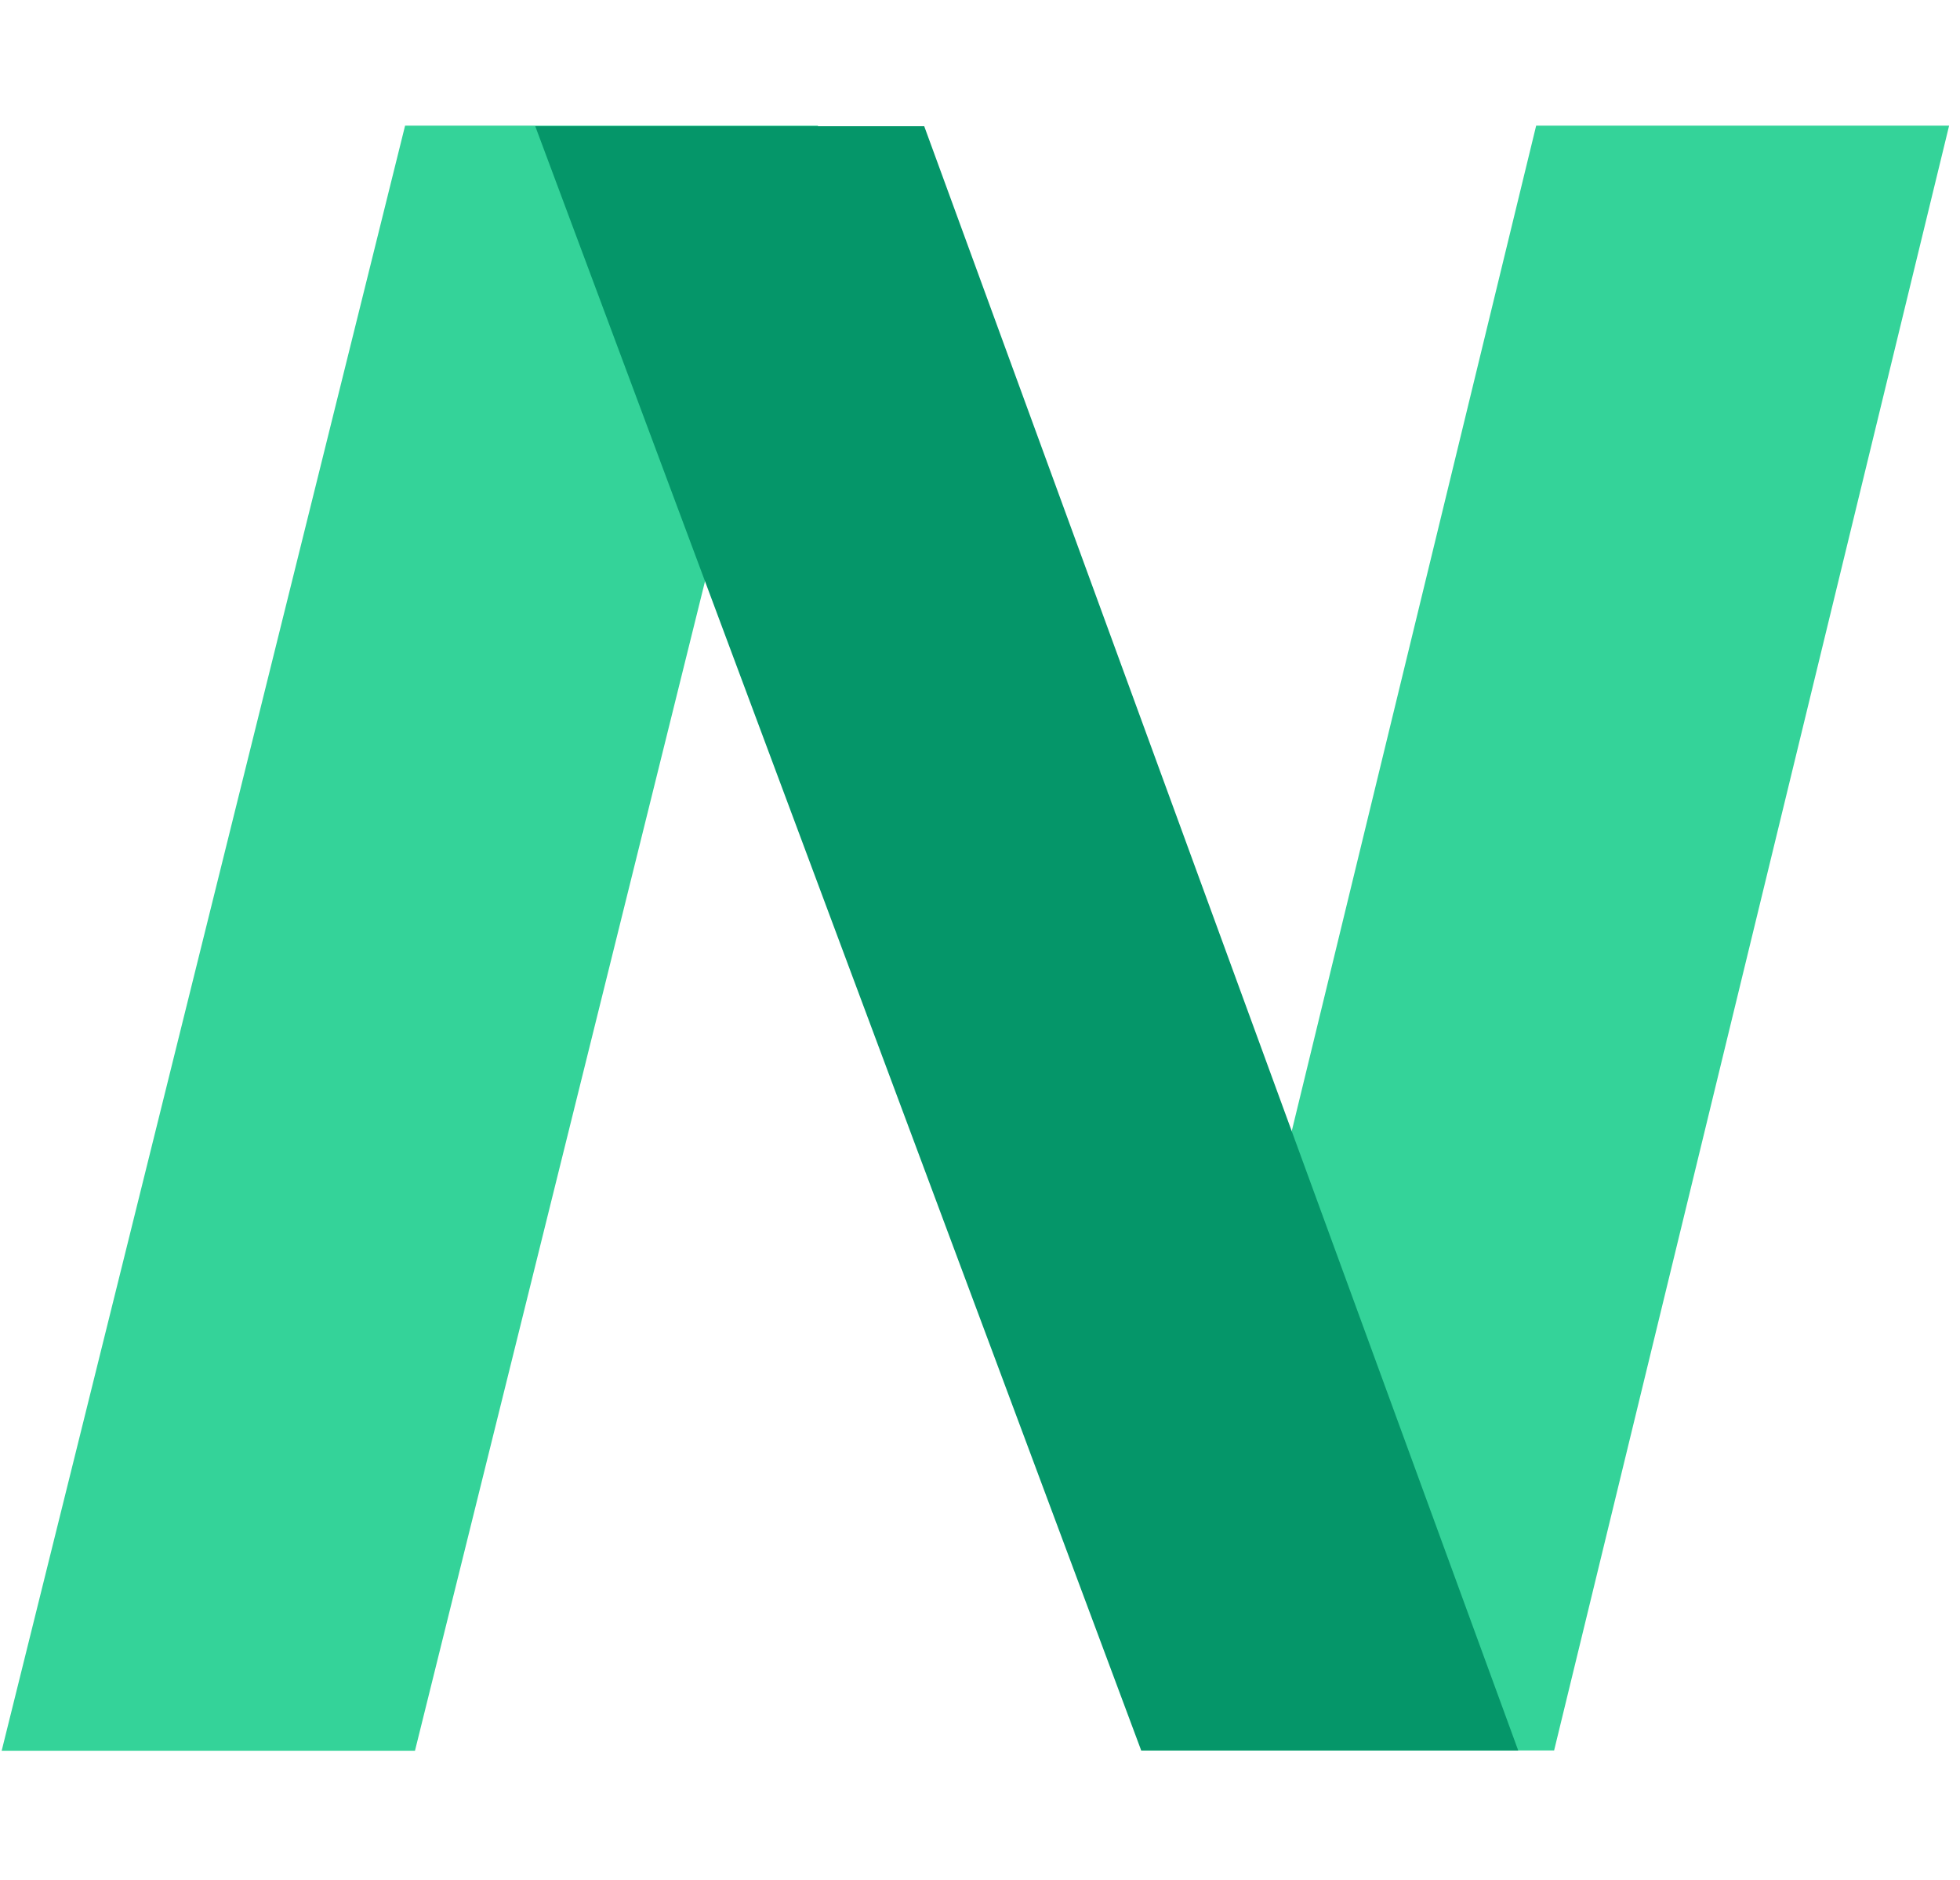
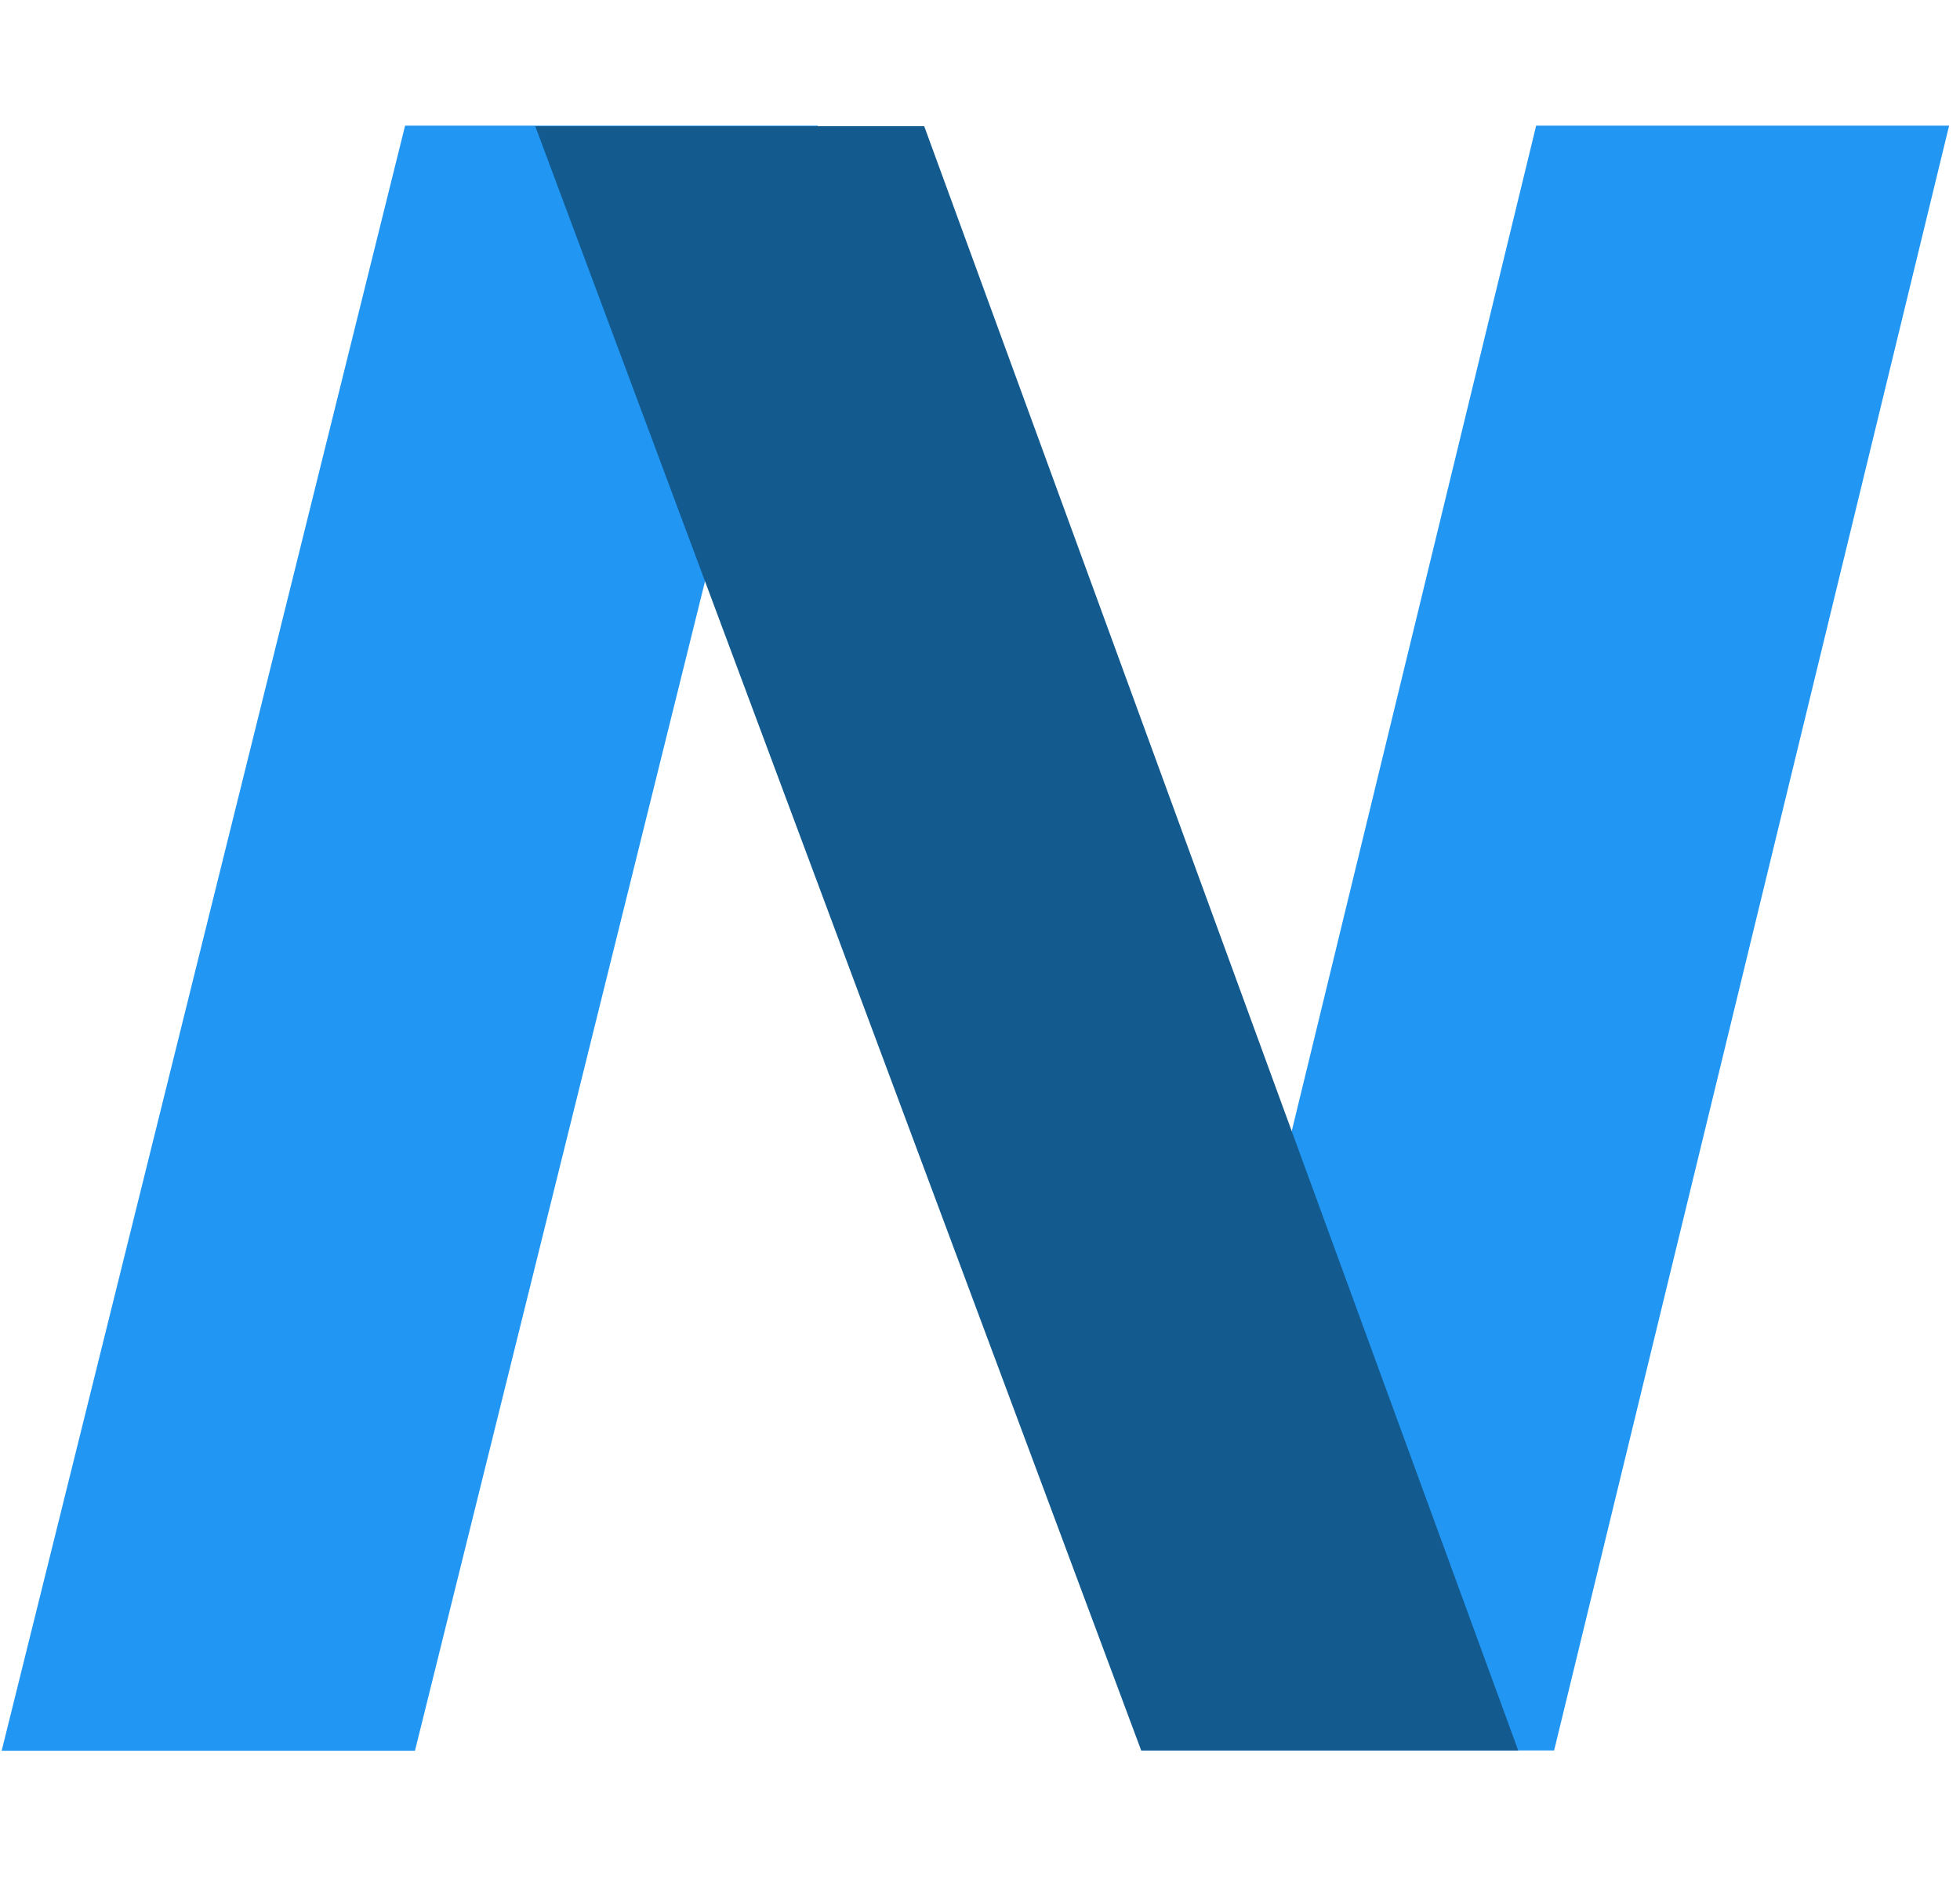
<svg xmlns="http://www.w3.org/2000/svg" width="268" height="257" viewBox="0 0 268 257" fill="none">
-   <path fill-rule="evenodd" clip-rule="evenodd" d="M266.51 17.184L210.046 17.184L156.039 239.352L212.502 239.352L266.51 17.184Z" fill="#34D399" />
-   <path fill-rule="evenodd" clip-rule="evenodd" d="M111.851 17.184L55.389 17.184L0.228 239.392L56.74 239.393L111.851 17.184Z" fill="#34D399" />
-   <path d="M126.373 17.259L207.592 239.352L156.041 239.352L73.189 17.259L126.373 17.259Z" fill="#059669" />
+   <path fill-rule="evenodd" clip-rule="evenodd" d="M266.51 17.184L210.046 17.184L156.039 239.352L212.502 239.352L266.51 17.184Z" fill="#2196F3" />
+   <path fill-rule="evenodd" clip-rule="evenodd" d="M111.851 17.184L55.389 17.184L0.228 239.392L56.74 239.393L111.851 17.184Z" fill="#2196F3" />
+   <path d="M126.373 17.259L207.592 239.352L156.041 239.352L73.189 17.259L126.373 17.259Z" fill="#135B8F" />
</svg>
